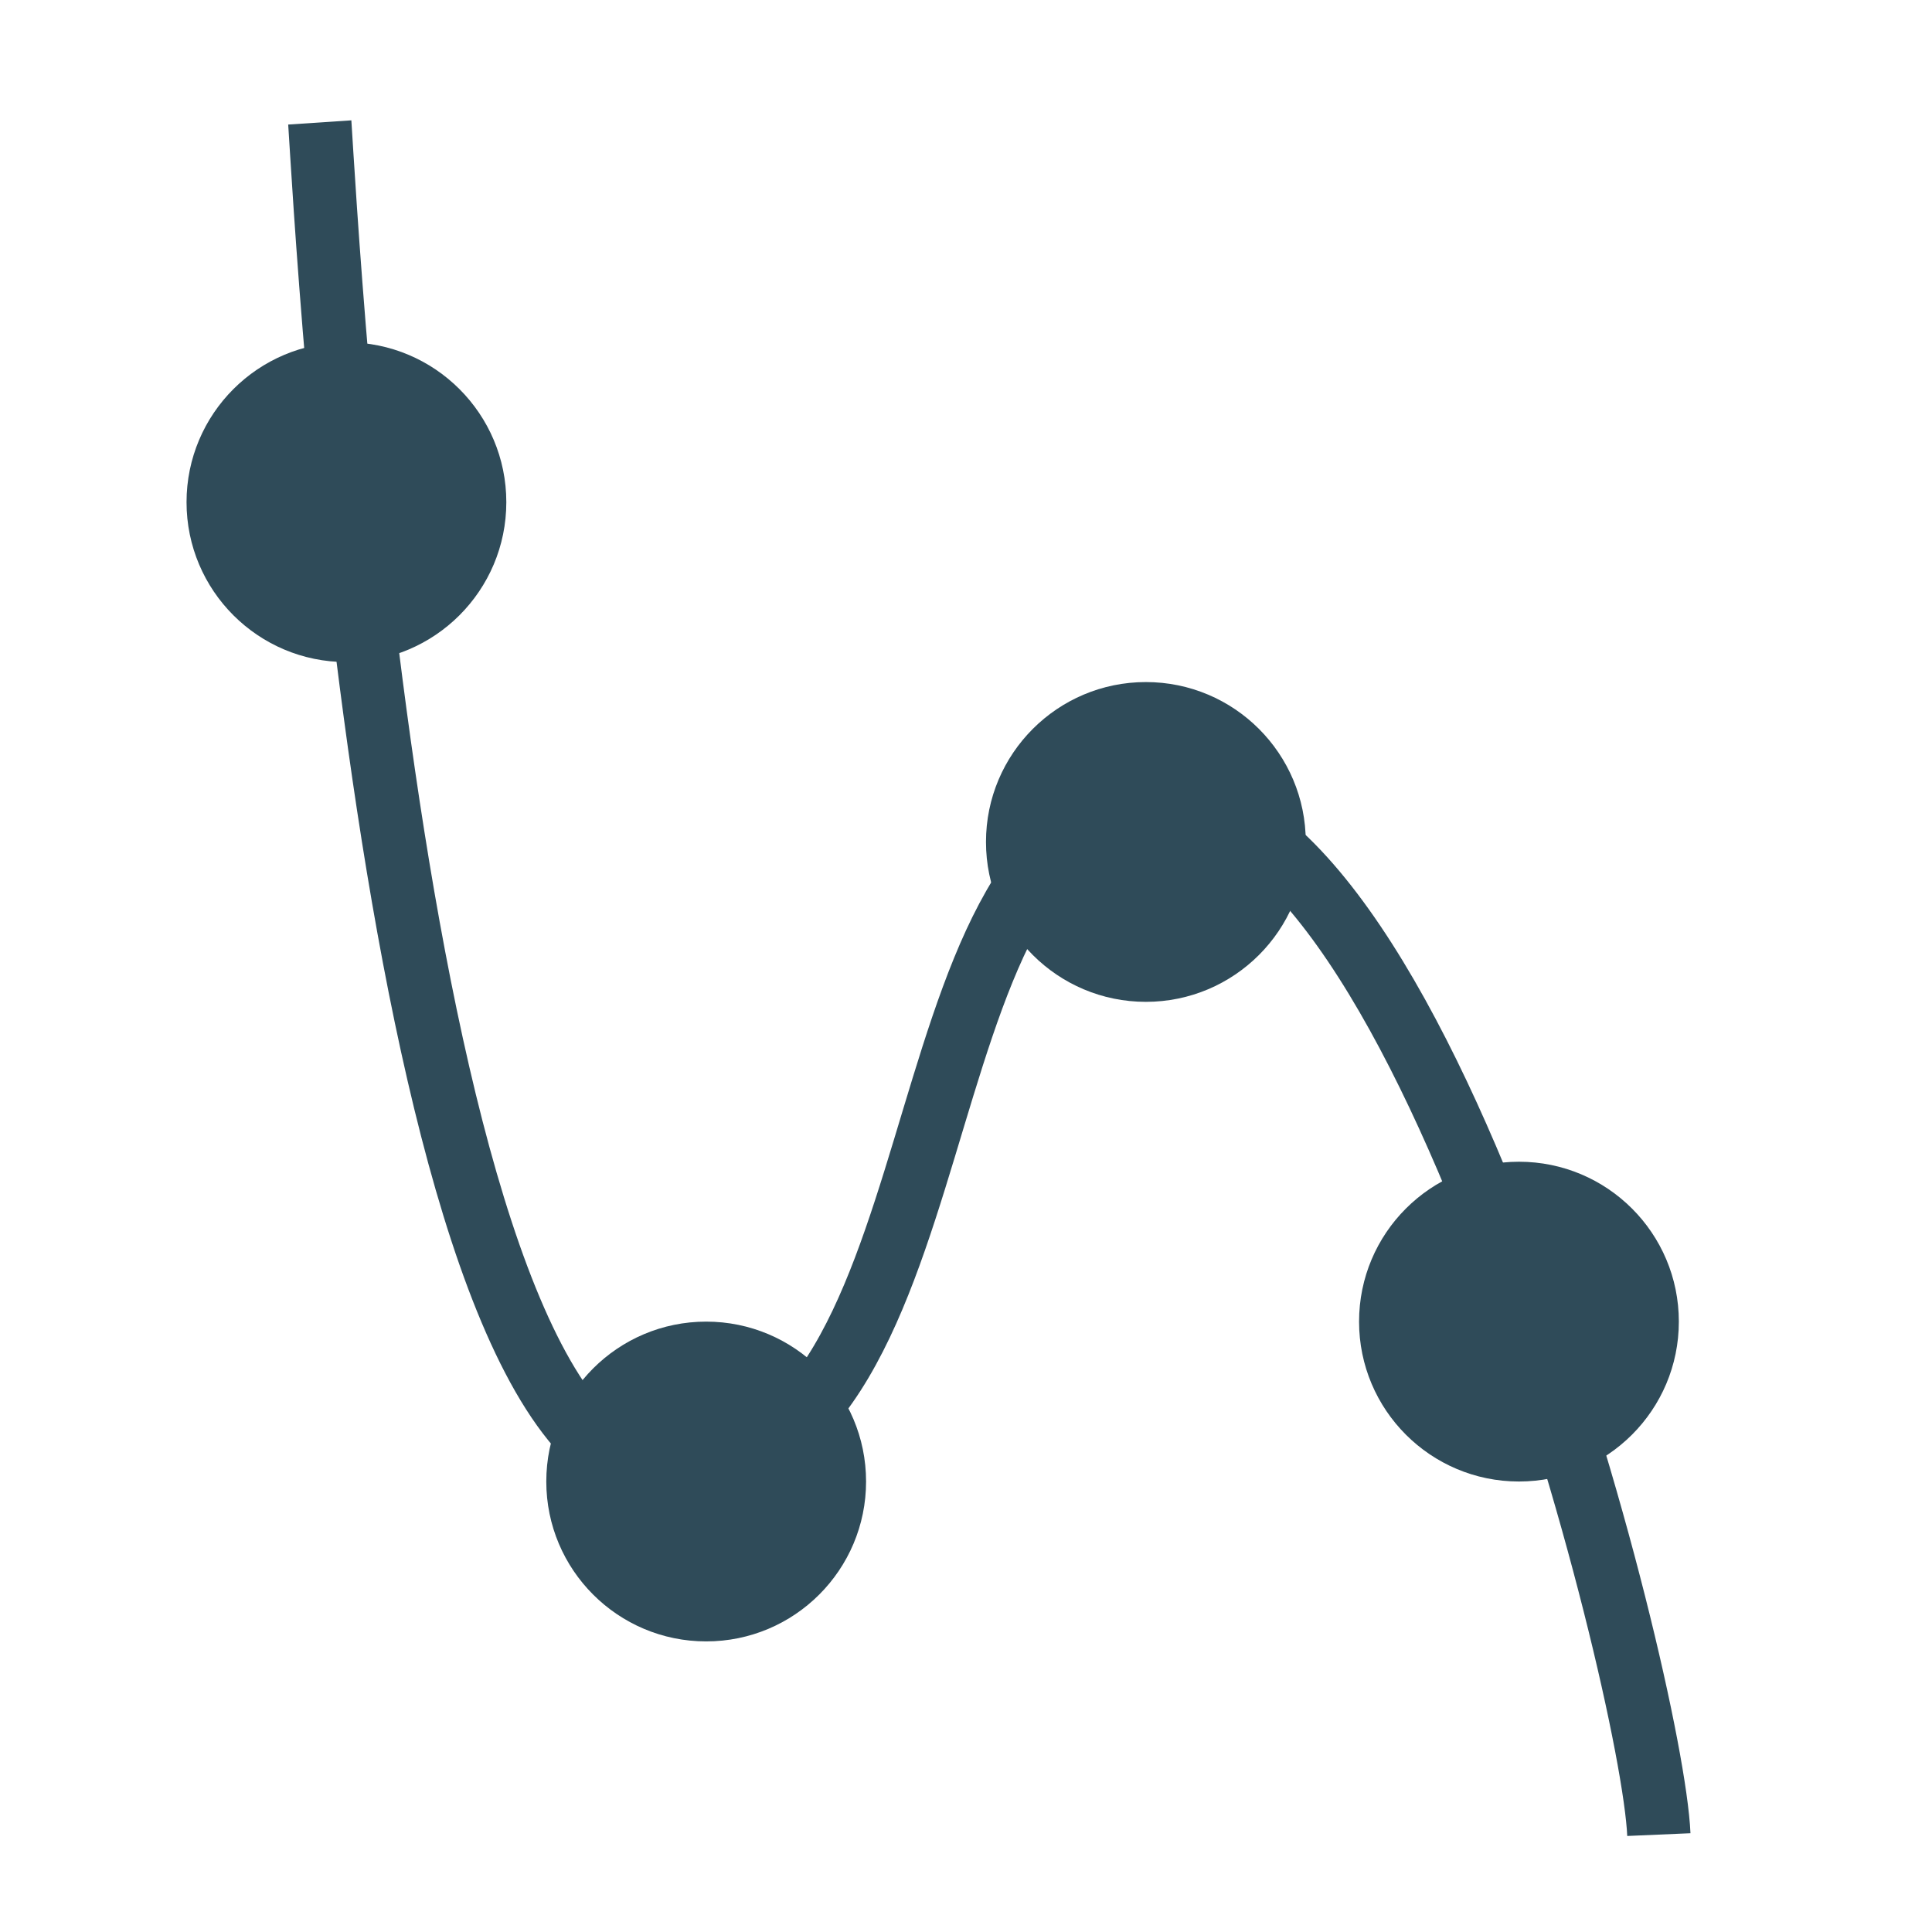
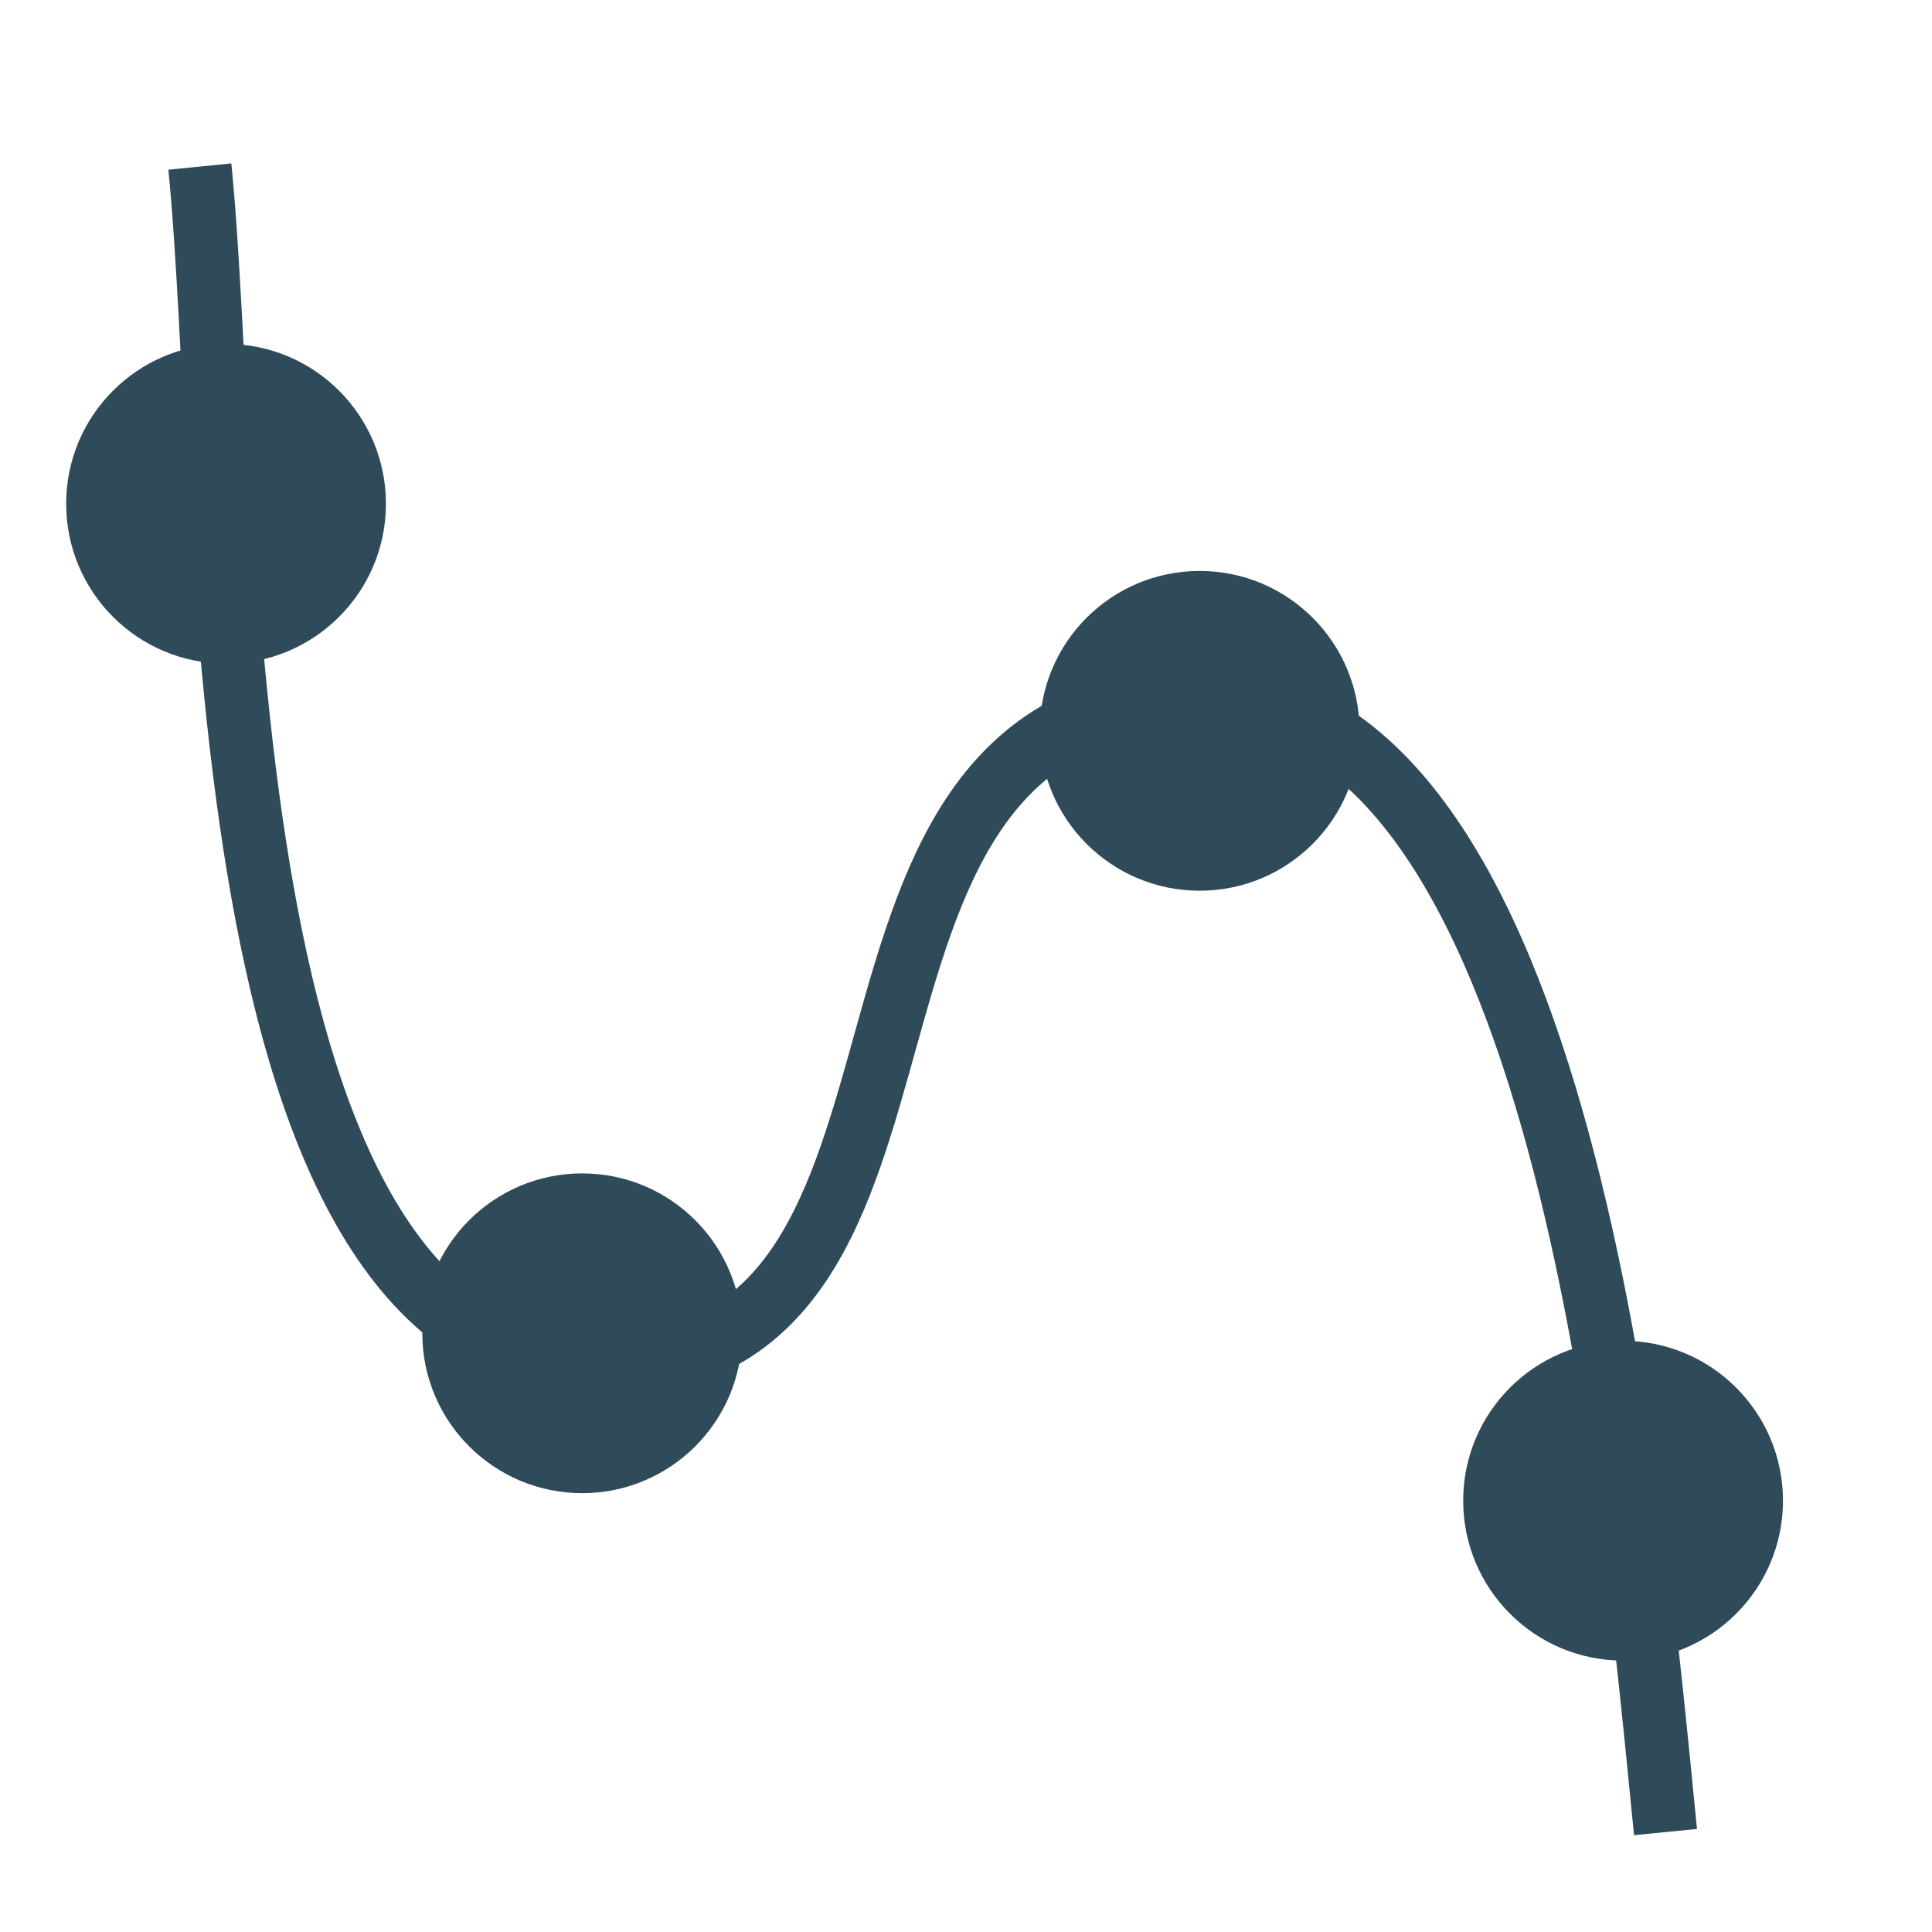
<svg xmlns="http://www.w3.org/2000/svg" version="1.1" id="svg2992" x="0px" y="0px" viewBox="0 0 29 29" style="enable-background:new 0 0 29 29;" xml:space="preserve">
-   <style type="text/css">
+   <defs id="defs3691" />
+   <style type="text/css" id="style3680">
	.st0{fill:none;stroke:#2F4B59;stroke-width:0.95;}
	.st1{fill:#2F4B59;}
</style>
  <g id="layer1_2_" transform="translate(0,-1023.362)">
-     <path id="path3797_2_" class="st0" d="M4.8,1025.2   c0.1,1.5,1.1,20.3,5.2,20.3c4.6,0,3.3-9.7,7.3-10.1c4-0.5,7.5,13.2,7.6,15.5" />
-     <circle id="path2984-1_2_" class="st1" cx="5.2" cy="1030.9" r="2.4" />
-     <circle id="path2984-1-3_2_" class="st1" cx="22.8" cy="1043.2" r="2.4" />
-     <circle id="path2984-1-77_2_" class="st1" cx="10.6" cy="1045.6" r="2.4" />
-     <circle id="path2984-1-77-6_2_" class="st1" cx="17.2" cy="1036" r="2.4" />
+     <path id="path3797_2_" class="st0" d="m 3,1025.862 c 0.5,5 0,18 6,18 6,0 2.5,-10 9.1,-10.038 5.4,0.038 6.4,12.038 6.9,17.038" style="fill:none;stroke:#2f4b59;stroke-width:0.95" />
+     <circle id="path2984-1_2_" class="st1" cx="3.393" cy="1030.924" r="2.4" style="fill:#2f4b59" />
+     <circle id="path2984-1-3_2_" class="st1" cx="24.363" cy="1045.888" r="2.4" style="fill:#2f4b59" />
+     <circle id="path2984-1-77_2_" class="st1" cx="8.739" cy="1043.375" r="2.4" style="fill:#2f4b59" />
+     <circle id="path2984-1-77-6_2_" class="st1" cx="18.007" cy="1034.332" r="2.4" style="fill:#2f4b59" />
  </g>
</svg>
